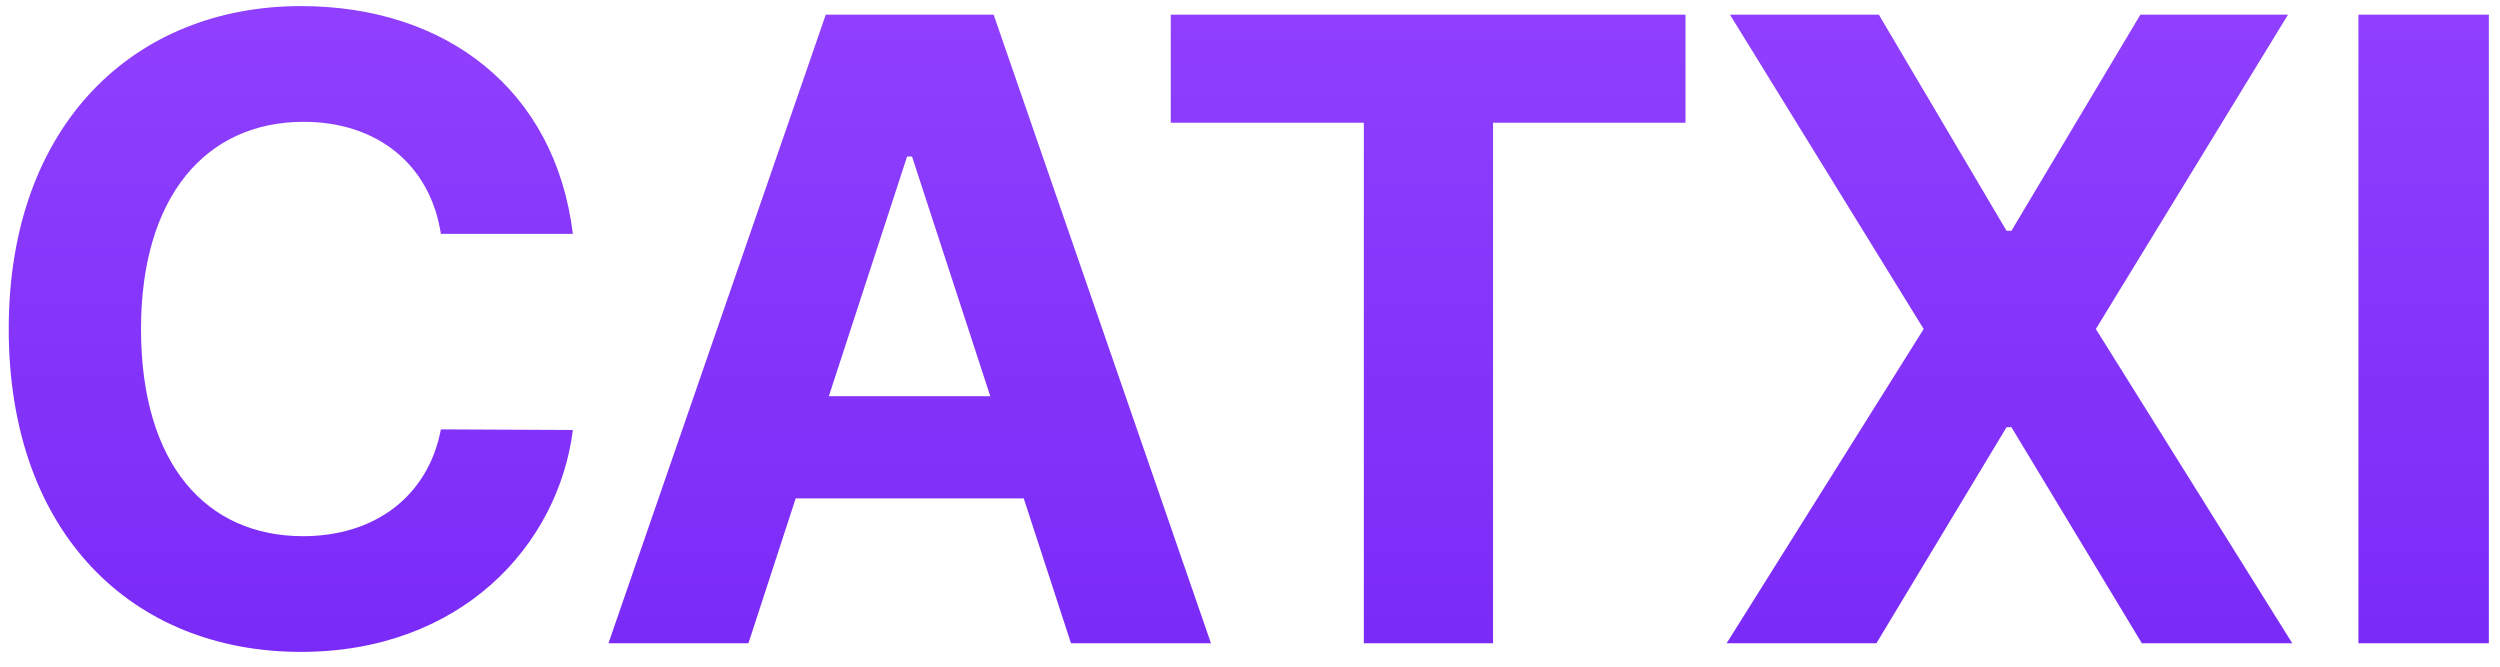
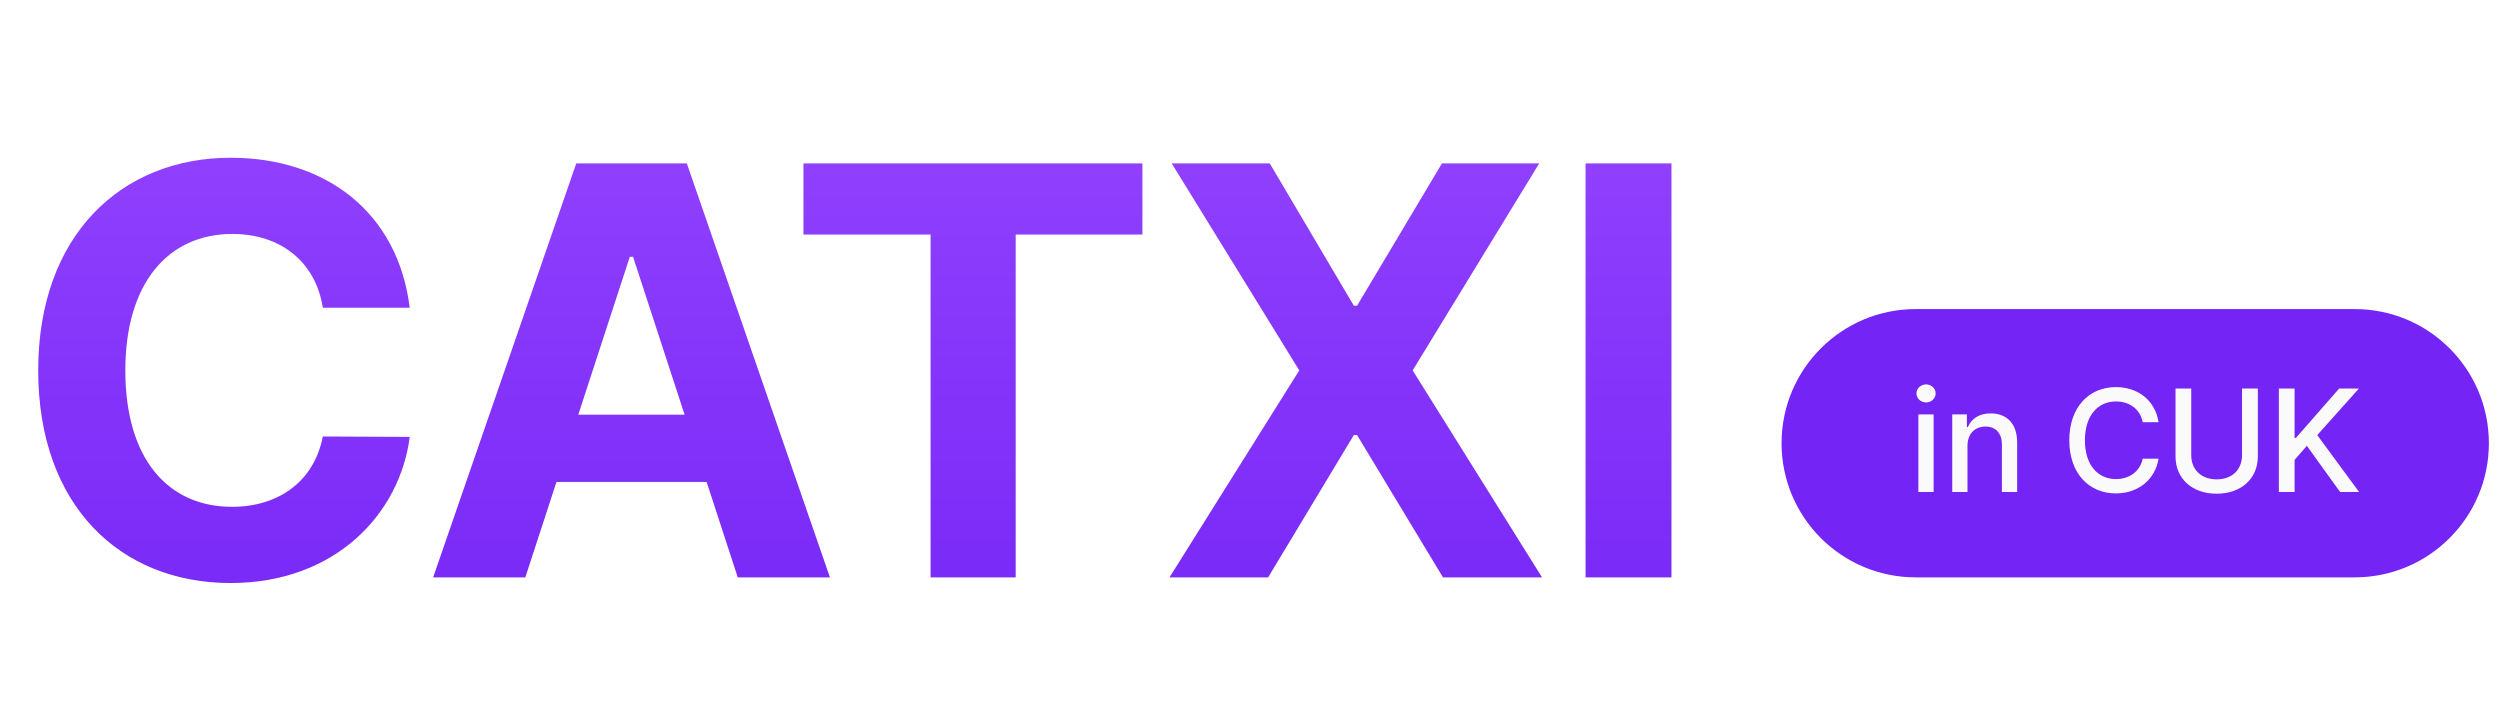
- <svg xmlns="http://www.w3.org/2000/svg" width="135" height="36" viewBox="0 0 135 36" fill="none">
-   <path d="M23.808 12.628C23.228 8.865 20.344 6.578 16.399 6.578C11.112 6.578 7.615 10.622 7.615 17.766C7.615 25.092 11.162 28.954 16.366 28.954C20.211 28.954 23.112 26.832 23.808 23.186L30.935 23.219C30.14 29.484 24.869 35.202 16.25 35.202C7.167 35.202 0.471 28.821 0.471 17.766C0.471 6.694 7.283 0.329 16.25 0.329C24.073 0.329 29.974 4.821 30.935 12.628H23.808ZM40.414 34.738H32.856L44.591 0.793H53.657L65.392 34.738H57.834L55.282 26.915H42.967L40.414 34.738ZM44.757 21.396H53.475L49.249 8.451H48.983L44.757 21.396ZM63.221 6.628V0.793H91.017V6.628H80.624V34.738H73.647V6.628H63.221ZM101.458 0.793L108.353 12.462H108.618L115.579 0.793H123.552L113.176 17.766L123.784 34.738H115.662L108.618 23.07H108.353L101.325 34.738H93.237L103.878 17.766L93.419 0.793H101.458ZM134.398 0.793V34.738H127.354V0.793H134.398Z" fill="url(#paint0_linear_705_1333)" />
+ <svg xmlns="http://www.w3.org/2000/svg" width="205" height="59" viewBox="0 0 205 59" fill="none">
+   <path d="M26.47 25.234C25.89 21.471 23.006 19.184 19.061 19.184C13.774 19.184 10.277 23.228 10.277 30.372C10.277 37.698 13.824 41.559 19.028 41.559C22.873 41.559 25.774 39.438 26.47 35.792L33.597 35.825C32.801 42.09 27.531 47.808 18.912 47.808C9.829 47.808 3.133 41.427 3.133 30.372C3.133 19.3 9.945 12.935 18.912 12.935C26.735 12.935 32.636 17.427 33.597 25.234H26.47ZM43.076 47.344H35.518L47.253 13.399H56.319L68.054 47.344H60.496L57.944 39.521H45.629L43.076 47.344ZM47.419 34.002H56.137L51.91 21.057H51.645L47.419 34.002ZM65.883 19.234V13.399H93.679V19.234H83.286V47.344H76.308V19.234H65.883ZM104.12 13.399L111.015 25.068H111.28L118.241 13.399H126.214L115.838 30.372L126.446 47.344H118.324L111.28 35.675H111.015L103.987 47.344H95.899L106.54 30.372L96.081 13.399H104.12ZM137.06 13.399V47.344H130.016V13.399H137.06Z" fill="url(#paint0_linear_742_1344)" />
+   <rect x="146.088" y="25.344" width="58" height="22" rx="11" fill="#7424F5" />
+   <path d="M157.306 40.344V33.979H158.557V40.344H157.306ZM157.148 32.26C157.148 31.85 157.504 31.518 157.94 31.518C158.366 31.518 158.723 31.85 158.723 32.26C158.723 32.67 158.366 33.002 157.94 33.002C157.504 33.002 157.148 32.67 157.148 32.26ZM161.334 36.569V40.344H160.083V33.979H161.285V35.02H161.363C161.657 34.34 162.283 33.897 163.24 33.897C164.546 33.897 165.407 34.725 165.407 36.296V40.344H164.156V36.449C164.156 35.529 163.655 34.978 162.814 34.978C161.952 34.978 161.334 35.554 161.334 36.569ZM175.703 34.622C175.496 33.532 174.588 32.919 173.511 32.919C172.048 32.919 170.963 34.046 170.963 36.101C170.963 38.169 172.052 39.283 173.511 39.283C174.576 39.283 175.479 38.687 175.703 37.609H177.004C176.735 39.287 175.367 40.46 173.499 40.46C171.29 40.46 169.682 38.811 169.682 36.101C169.682 33.387 171.298 31.742 173.499 31.742C175.297 31.742 176.714 32.803 177.004 34.622H175.703ZM183.846 31.858H185.143V37.435C185.143 39.221 183.801 40.485 181.766 40.485C179.728 40.485 178.393 39.221 178.393 37.435V31.858H179.682V37.332C179.682 38.484 180.482 39.308 181.766 39.308C183.055 39.308 183.846 38.484 183.846 37.332V31.858ZM186.866 40.344V31.858H188.155V35.906H188.266L191.813 31.858H193.434L190.015 35.678L193.446 40.344H191.888L189.162 36.557L188.155 37.713V40.344H186.866Z" fill="#FAFAFA" />
  <defs>
-     <linearGradient id="paint0_linear_705_1333" x1="68.25" y1="-12.262" x2="68.25" y2="45.738" gradientUnits="userSpaceOnUse">
+     <linearGradient id="paint0_linear_742_1344" x1="70.912" y1="0.344" x2="70.912" y2="58.344" gradientUnits="userSpaceOnUse">
      <stop stop-color="#9747FF" />
      <stop offset="1" stop-color="#7424F5" />
    </linearGradient>
  </defs>
</svg>
